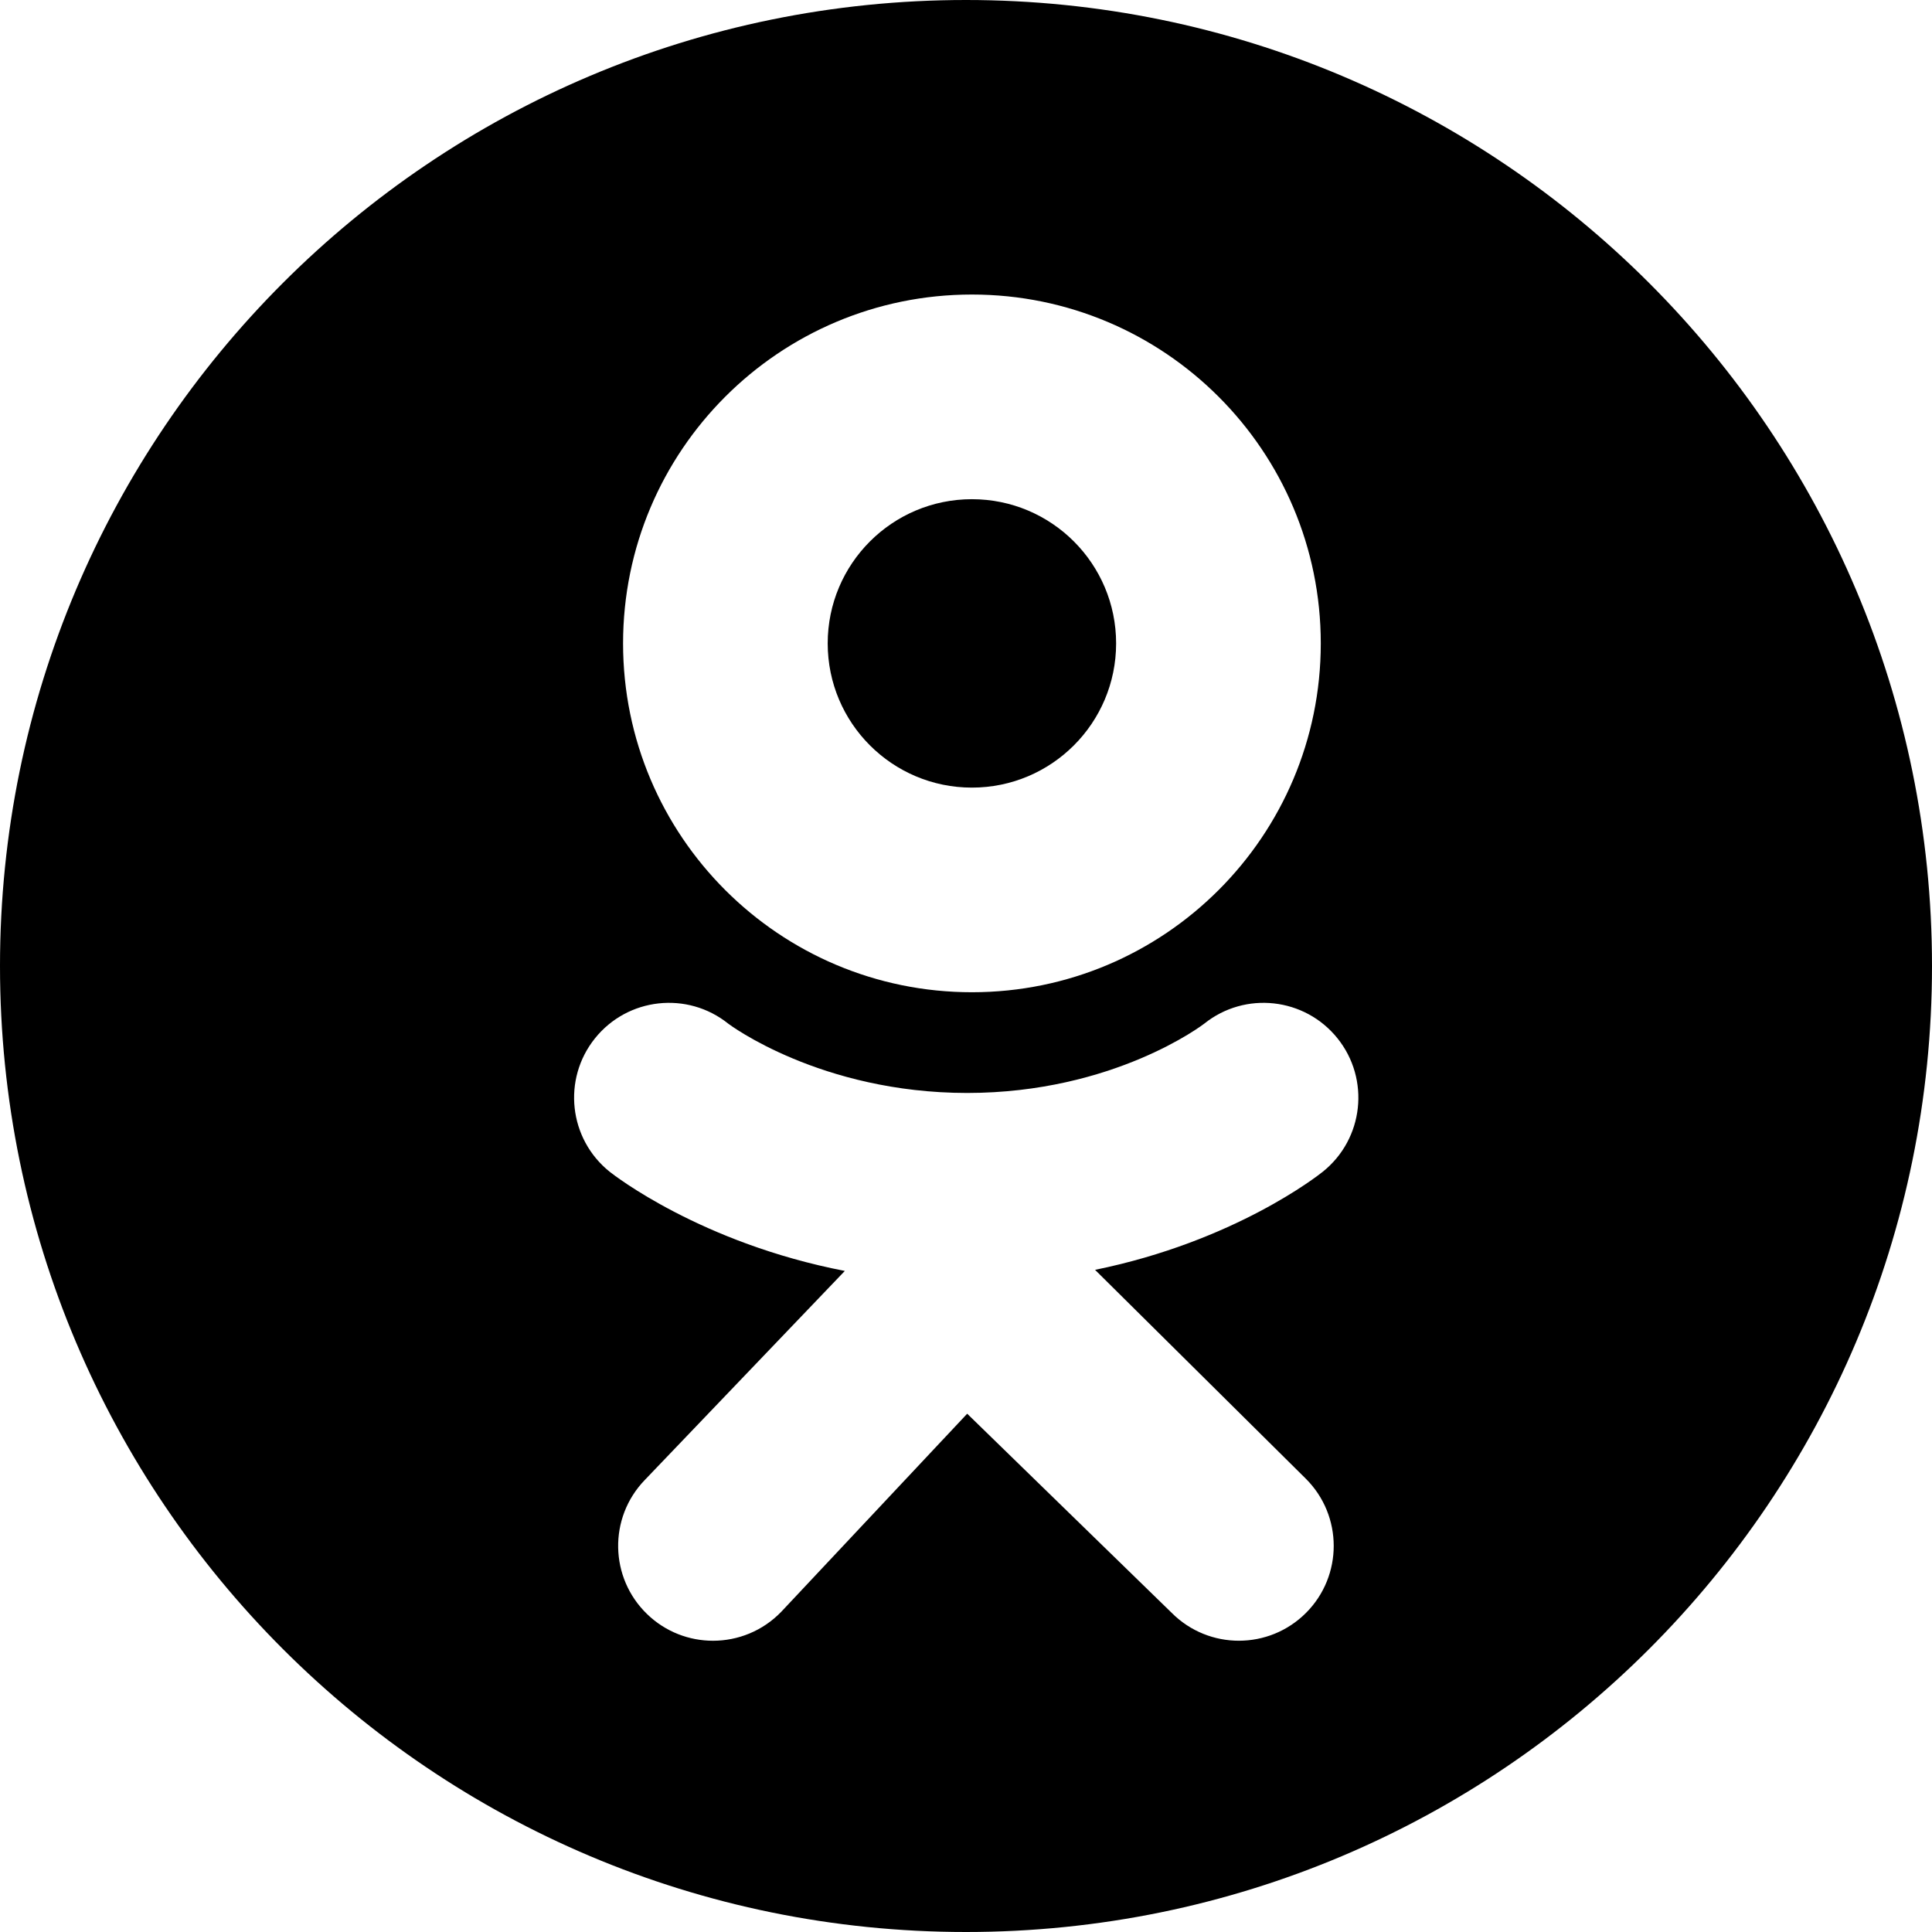
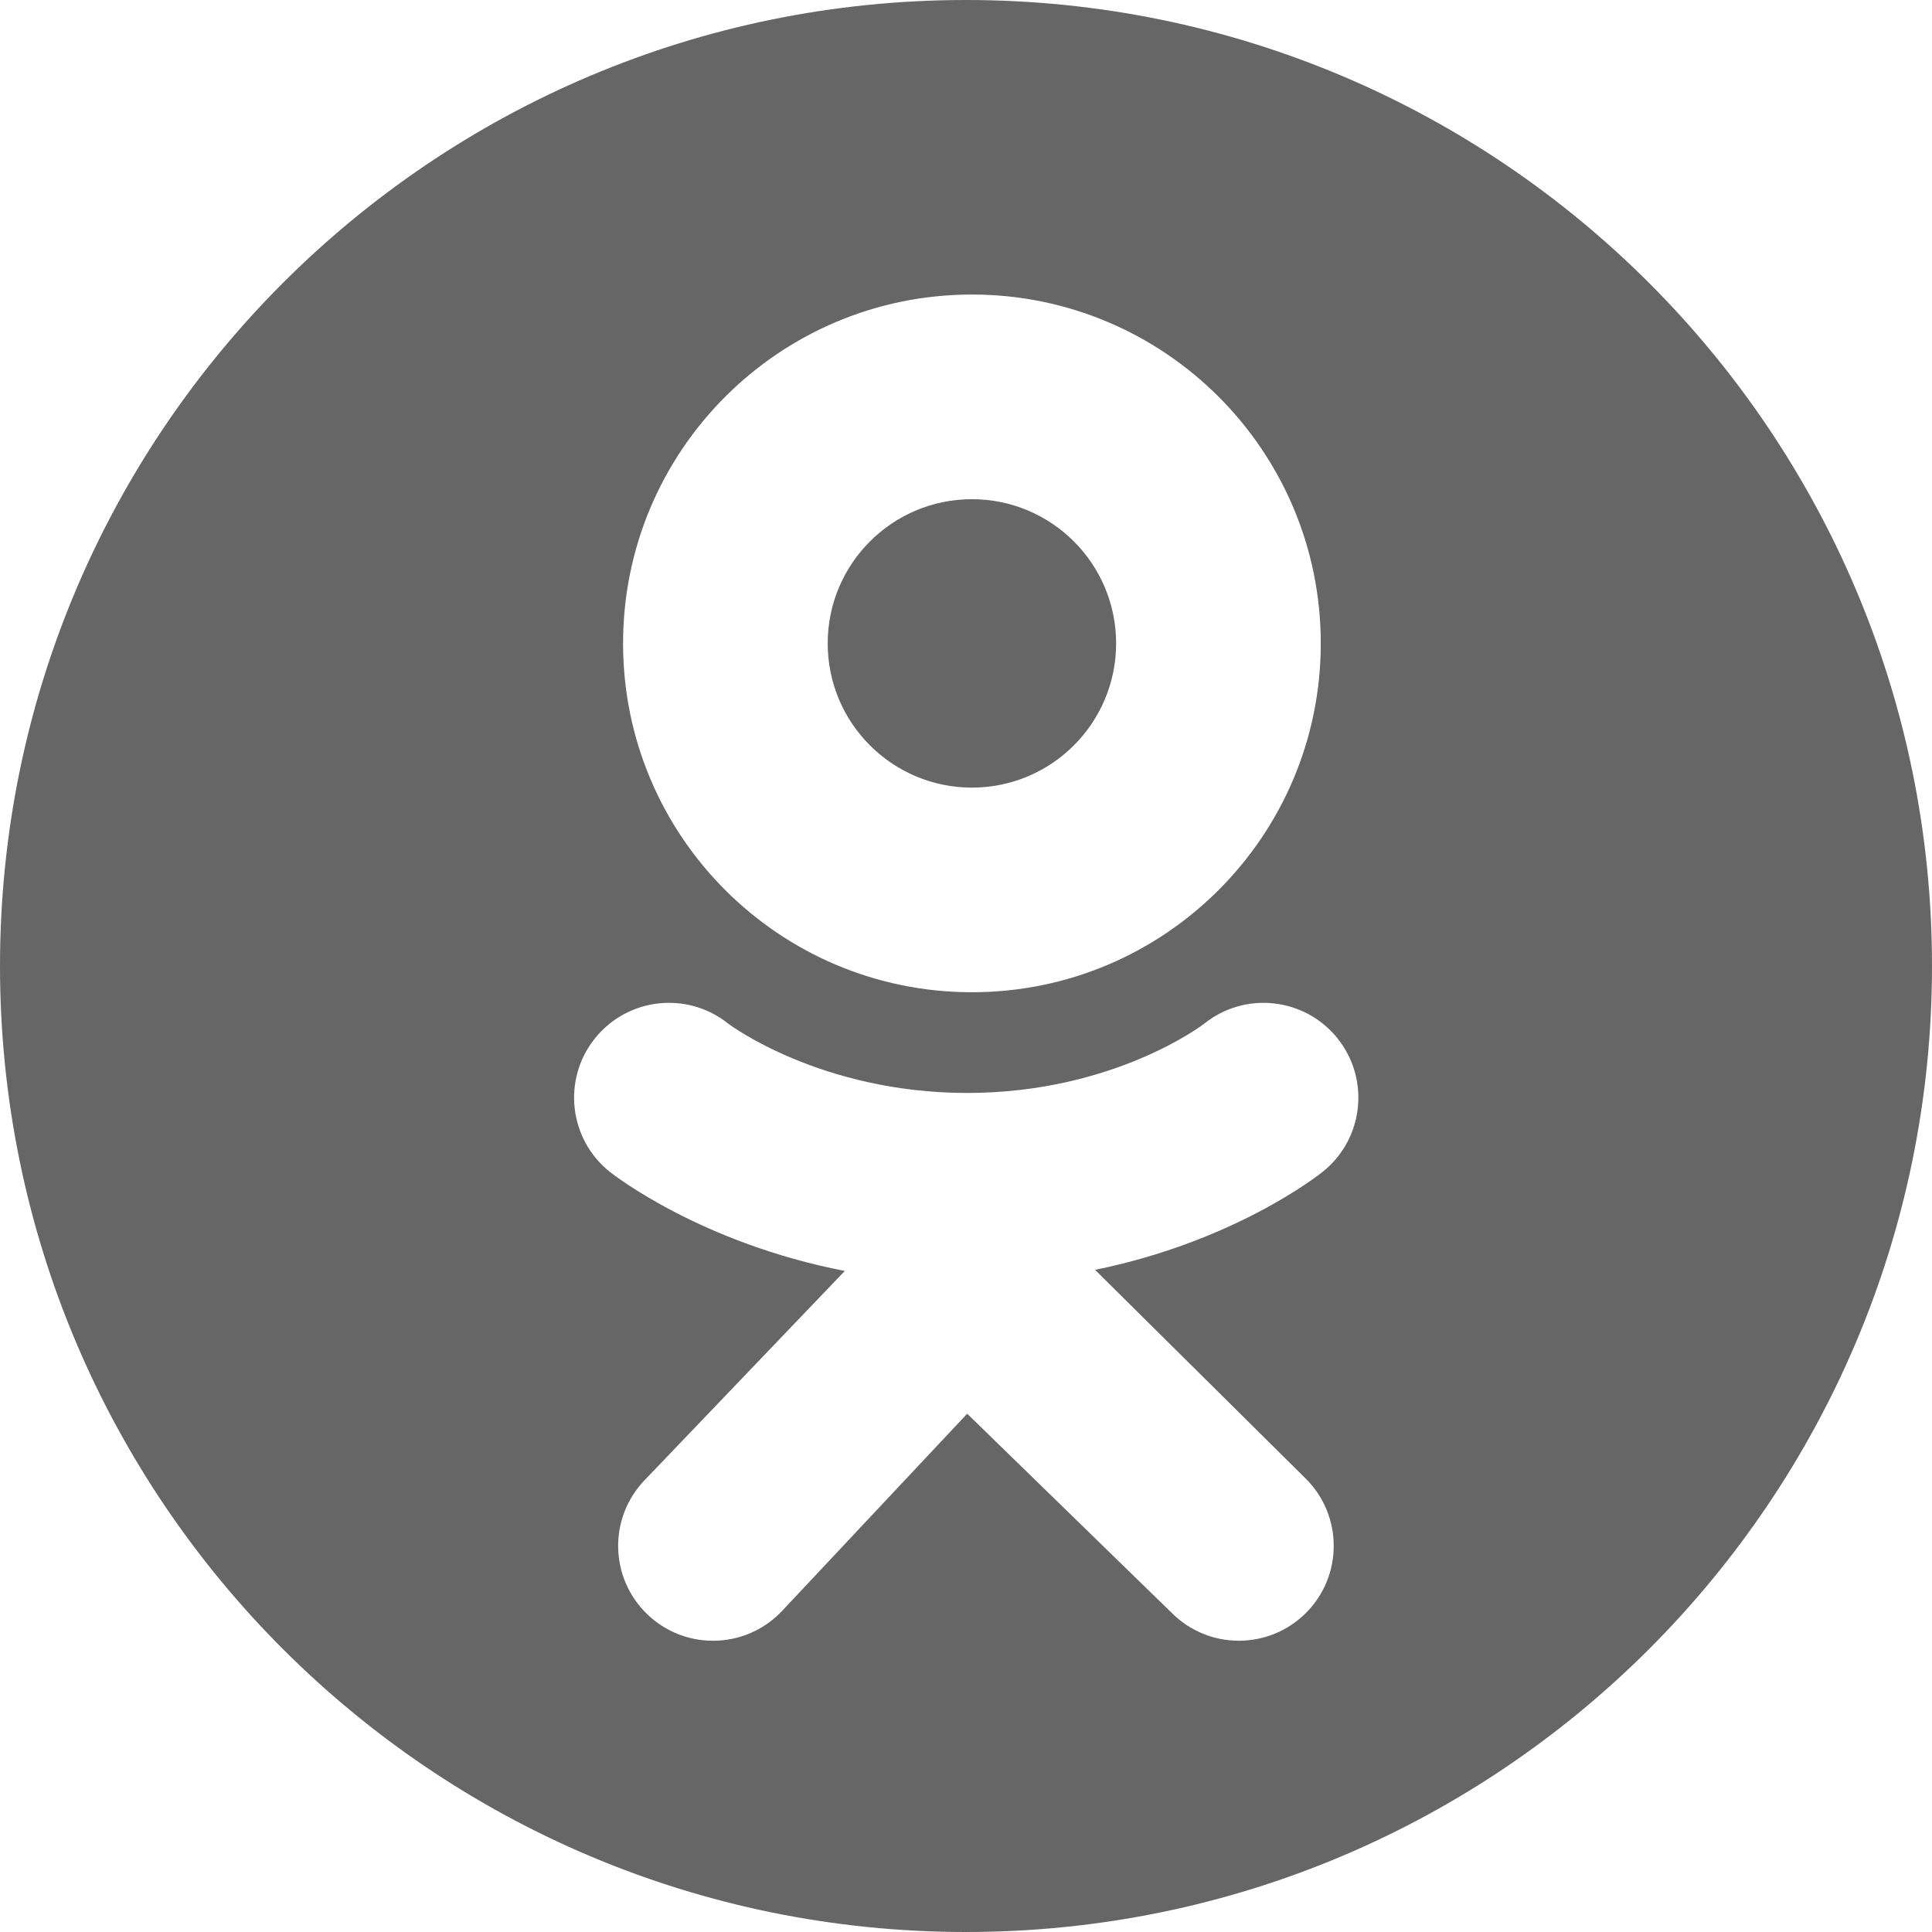
<svg xmlns="http://www.w3.org/2000/svg" width="60" height="60" viewBox="0 0 60 60" fill="none">
-   <path d="M25.705 19.981C25.705 22.455 27.71 24.46 30.184 24.46C32.657 24.46 34.662 22.455 34.662 19.981C34.662 17.508 32.657 15.503 30.184 15.503C27.71 15.503 25.705 17.508 25.705 19.981Z" fill="#000" />
-   <path fill-rule="evenodd" clip-rule="evenodd" d="M30 60C46.569 60 60 46.569 60 30C60 13.431 46.569 0 30 0C13.431 0 0 13.431 0 30C0 46.569 13.431 60 30 60ZM19.35 19.981C19.35 13.998 24.2 9.147 30.184 9.147C36.167 9.147 41.018 13.998 41.018 19.981C41.018 25.965 36.167 30.815 30.184 30.815C24.2 30.815 19.35 25.965 19.35 19.981ZM41.082 36.388C40.945 36.498 38.346 38.552 34.008 39.436L40.555 45.924C41.707 47.074 41.708 48.939 40.559 50.09C39.409 51.241 37.544 51.243 36.393 50.093L30.037 43.904L24.264 50.054C23.686 50.653 22.915 50.955 22.143 50.955C21.407 50.955 20.67 50.681 20.099 50.13C18.927 49 18.893 47.136 20.023 45.964L26.237 39.47C21.778 38.607 19.072 36.5 18.932 36.388C17.663 35.37 17.459 33.516 18.477 32.247C19.495 30.978 21.349 30.774 22.618 31.792C22.645 31.813 25.476 33.94 30.037 33.943C34.598 33.94 37.37 31.813 37.397 31.792C38.666 30.774 40.52 30.978 41.538 32.247C42.555 33.516 42.352 35.37 41.082 36.388Z" fill="#000" />
+   <path d="M25.705 19.981C25.705 22.455 27.71 24.46 30.184 24.46C32.657 24.46 34.662 22.455 34.662 19.981C34.662 17.508 32.657 15.503 30.184 15.503C27.71 15.503 25.705 17.508 25.705 19.981Z" fill="#666666" />
+   <path fill-rule="evenodd" clip-rule="evenodd" d="M30 60C46.569 60 60 46.569 60 30C60 13.431 46.569 0 30 0C13.431 0 0 13.431 0 30C0 46.569 13.431 60 30 60ZM19.35 19.981C19.35 13.998 24.2 9.147 30.184 9.147C36.167 9.147 41.018 13.998 41.018 19.981C41.018 25.965 36.167 30.815 30.184 30.815C24.2 30.815 19.35 25.965 19.35 19.981ZM41.082 36.388C40.945 36.498 38.346 38.552 34.008 39.436L40.555 45.924C41.707 47.074 41.708 48.939 40.559 50.09C39.409 51.241 37.544 51.243 36.393 50.093L30.037 43.904L24.264 50.054C23.686 50.653 22.915 50.955 22.143 50.955C21.407 50.955 20.67 50.681 20.099 50.13C18.927 49 18.893 47.136 20.023 45.964L26.237 39.47C21.778 38.607 19.072 36.5 18.932 36.388C17.663 35.37 17.459 33.516 18.477 32.247C19.495 30.978 21.349 30.774 22.618 31.792C22.645 31.813 25.476 33.94 30.037 33.943C34.598 33.94 37.37 31.813 37.397 31.792C38.666 30.774 40.52 30.978 41.538 32.247C42.555 33.516 42.352 35.37 41.082 36.388Z" fill="#666666" />
</svg>
